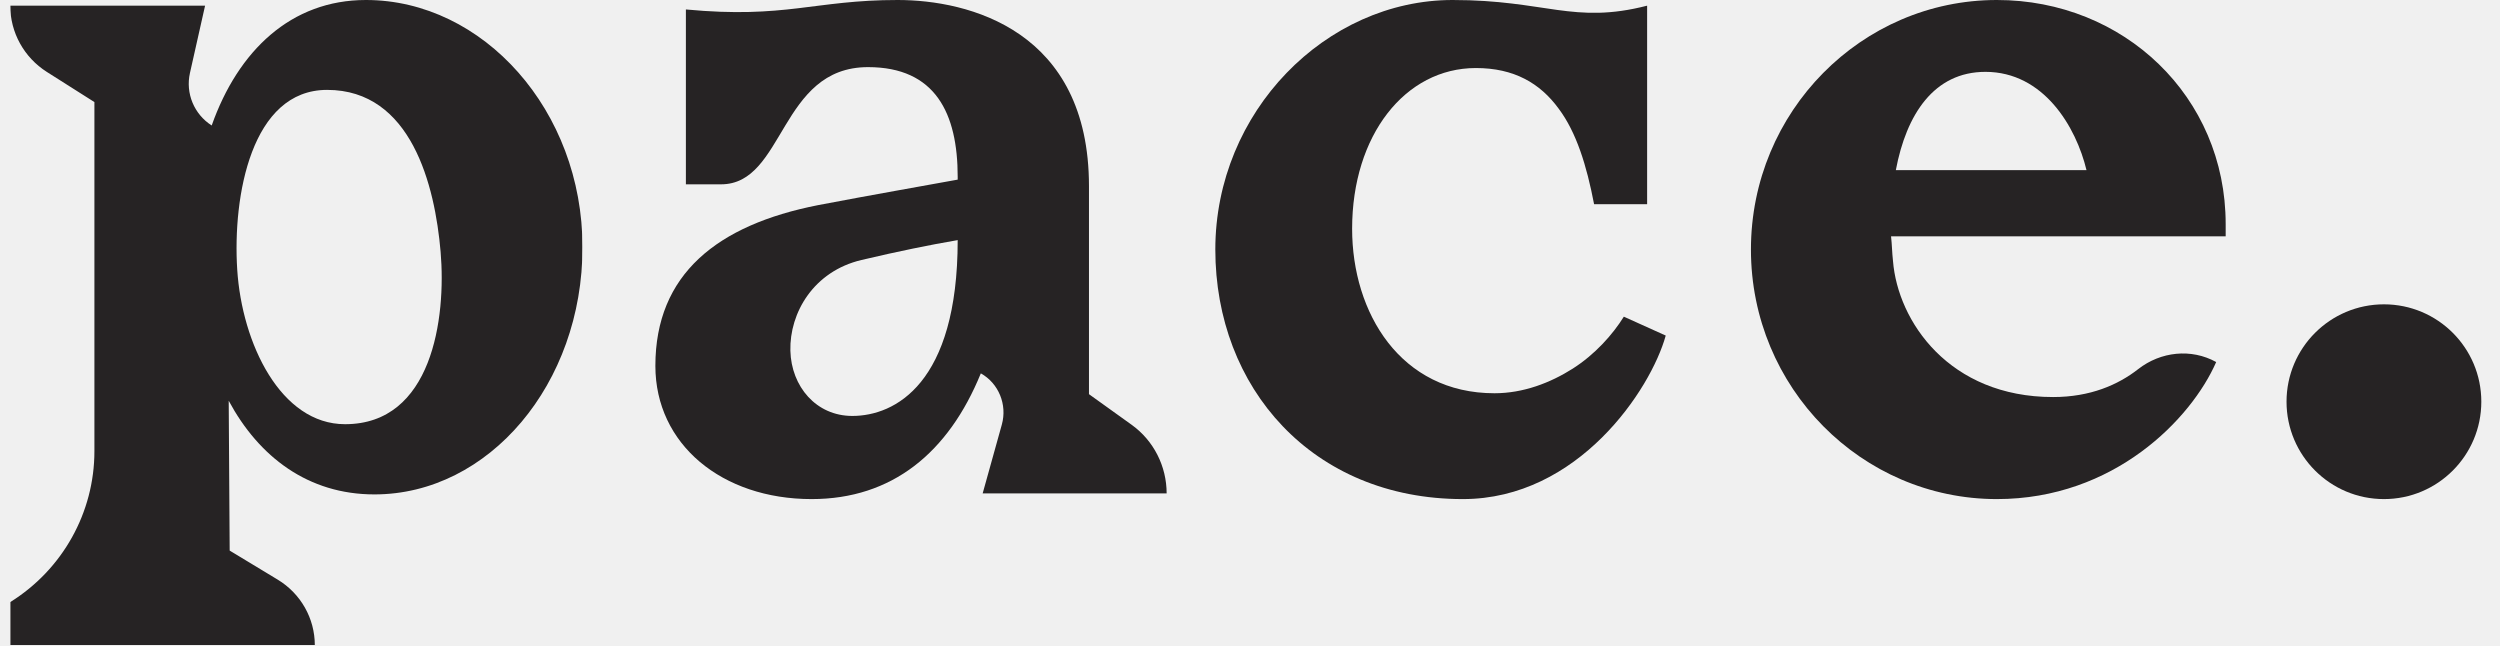
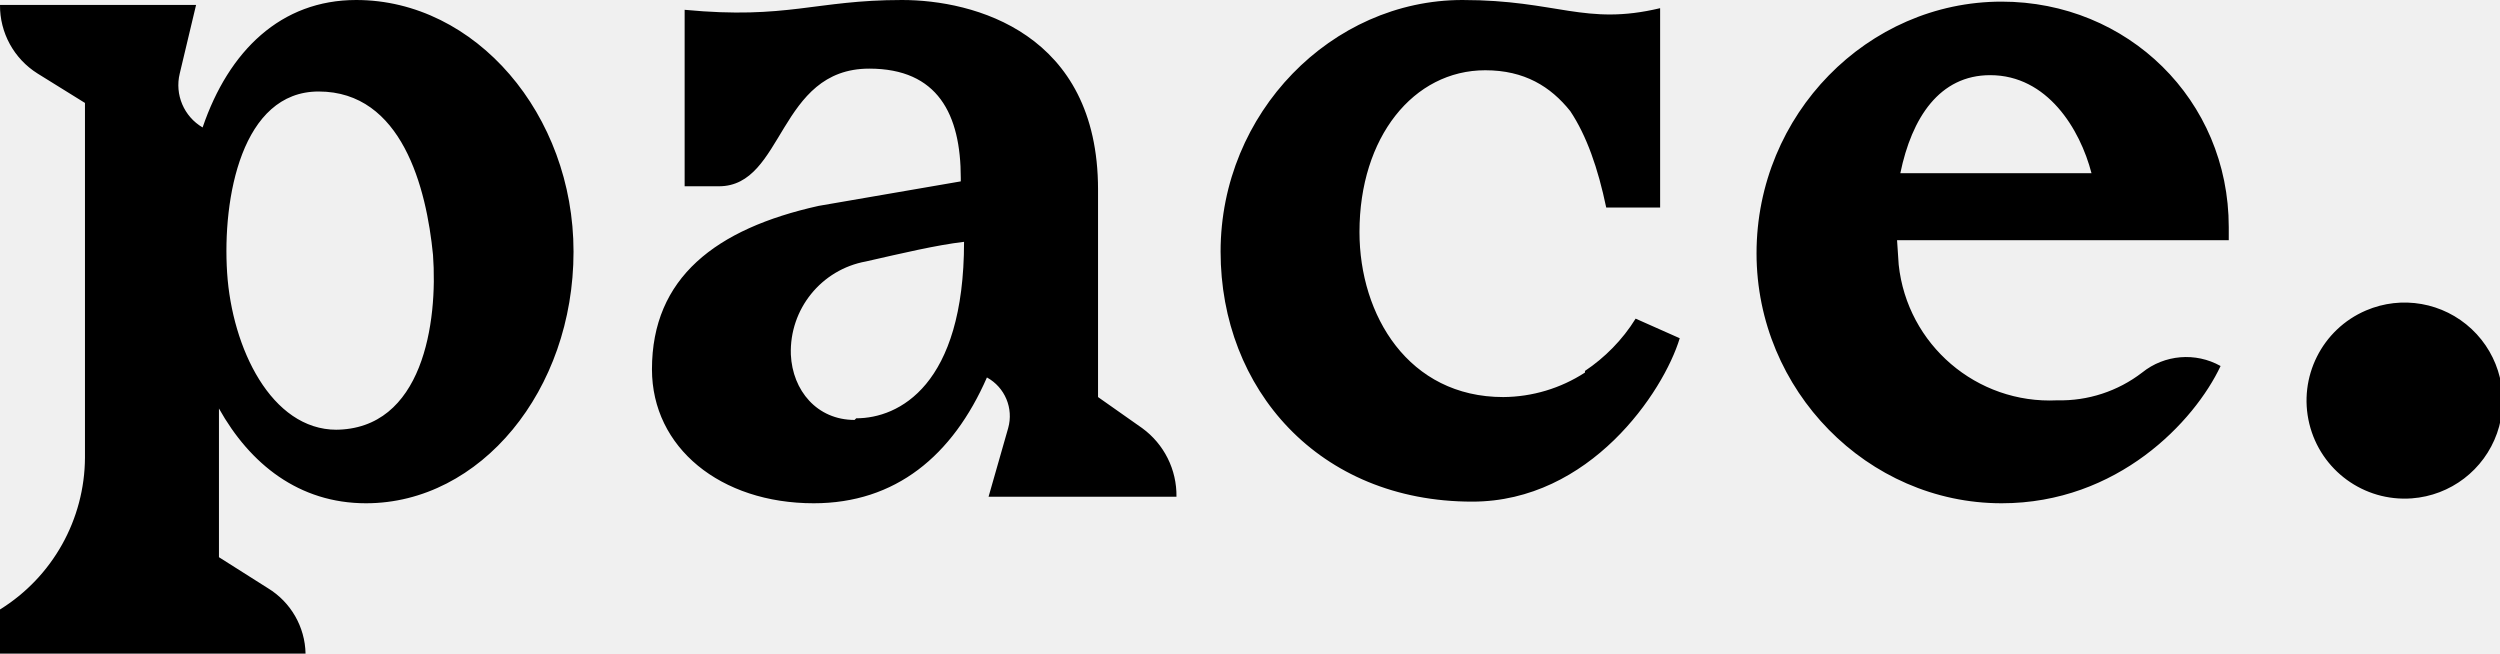
- <svg xmlns="http://www.w3.org/2000/svg" width="93" height="24" viewBox="0 0 93 24" fill="none">
-   <path fill-rule="evenodd" clip-rule="evenodd" d="M88.683 11.321C86.682 11.321 85.059 12.942 85.059 14.943C85.059 16.944 86.682 18.566 88.683 18.566C90.683 18.566 92.305 16.944 92.305 14.943C92.305 12.942 90.683 11.321 88.683 11.321Z" fill="#262324" />
-   <mask id="mask0" mask-type="alpha" maskUnits="userSpaceOnUse" x="0" y="0" width="22" height="24">
-     <path fill-rule="evenodd" clip-rule="evenodd" d="M0.381 0H21.669V24H0.381V0Z" fill="white" />
-   </mask>
-   <g mask="url(#mask0)">
-     <path fill-rule="evenodd" clip-rule="evenodd" d="M12.836 15.78C10.444 15.78 9.002 12.784 8.825 10.033C8.649 7.281 9.354 3.344 12.168 3.344C15.3 3.344 16.18 6.897 16.391 9.37C16.602 11.843 16.074 15.78 12.836 15.78ZM13.611 0C10.832 0 8.86 1.881 7.875 4.668C7.219 4.249 6.897 3.47 7.066 2.716L7.629 0.21H0.381C0.381 1.208 0.894 2.137 1.743 2.676L3.512 3.797V16.784C3.512 19.064 2.33 21.183 0.381 22.398V24H11.711C11.711 23.005 11.188 22.081 10.33 21.562L8.544 20.482L8.508 14.908C9.634 17 11.464 18.392 13.928 18.392C18.185 18.392 21.669 14.282 21.669 9.196C21.669 4.109 17.974 0 13.611 0Z" fill="#262324" />
-   </g>
-   <path fill-rule="evenodd" clip-rule="evenodd" d="M70.525 6.33C70.915 4.255 71.944 2.673 73.858 2.673C76.022 2.673 77.228 4.712 77.618 6.33H70.525ZM74.284 0C69.249 0 65.135 4.15 65.135 9.283C65.135 14.418 69.249 18.566 74.284 18.566C78.647 18.566 81.52 15.578 82.442 13.468C81.512 12.953 80.378 13.078 79.541 13.731C78.795 14.315 77.758 14.77 76.377 14.77C72.51 14.77 70.597 11.955 70.419 9.705C70.383 9.389 70.383 9.108 70.347 8.791H82.795V8.334C82.795 3.587 79.001 0 74.284 0Z" fill="#262324" />
-   <path fill-rule="evenodd" clip-rule="evenodd" d="M58.504 13.714C57.673 14.241 56.669 14.629 55.595 14.629C52.099 14.629 50.299 11.64 50.299 8.51C50.299 5.028 52.273 2.531 54.903 2.531C56.323 2.531 57.291 3.094 57.984 4.044C58.642 4.923 59.023 6.154 59.3 7.596H61.273V0.211C58.538 0.915 57.499 0 54.038 0C49.33 0 45.21 4.149 45.21 9.283C45.21 14.417 48.811 18.566 54.419 18.566C58.711 18.566 61.411 14.488 61.965 12.483L60.407 11.78C59.992 12.447 59.334 13.186 58.504 13.714Z" fill="#262324" />
-   <path fill-rule="evenodd" clip-rule="evenodd" d="M31.706 15.473C30.364 15.473 29.436 14.382 29.402 13.046C29.368 11.64 30.261 10.093 32.05 9.671C33.392 9.354 34.594 9.108 35.626 8.932C35.626 14.276 33.288 15.473 31.706 15.473ZM42.104 15.807L40.51 14.663V6.927C40.51 1.126 36.039 0 33.392 0C30.295 0 29.23 0.703 25.515 0.352V6.857H26.822C29.196 6.857 28.989 2.497 32.291 2.497C34.801 2.497 35.626 4.22 35.626 6.576V6.682C34.285 6.927 32.463 7.244 30.433 7.631C26.684 8.369 24.38 10.198 24.38 13.61C24.38 16.528 26.856 18.566 30.192 18.566C33.185 18.566 35.282 16.843 36.487 13.889C37.15 14.26 37.475 15.052 37.268 15.795L36.555 18.355H43.399C43.399 17.341 42.915 16.392 42.104 15.807Z" fill="#262324" />
+ <svg xmlns="http://www.w3.org/2000/svg" style="position:relative;height:.7em;transform:translateY(25%);margin: 0 5px;" viewBox="0 0 153 40" fill="currentColor" display="inline-block">
+   <path d="M147.6 30.5a6 6 0 10-2.8-11.5 6 6 0 002.8 11.5zM122.5.1c-8.2 0-15 6.9-15 15.4 0 8.4 6.8 15.3 15 15.3 7.1 0 11.8-5 13.4-8.4a4.3 4.3 0 00-4.8.4 8.2 8.2 0 01-5.2 1.7 9.3 9.3 0 01-9.7-8.3l-.1-1.5h20.3v-.8c0-7.8-6.2-13.8-13.9-13.8zm-6.2 10.5c.7-3.4 2.4-6 5.5-6 3.5 0 5.5 3.3 6.2 6h-11.7zM97 22.8a9.3 9.3 0 01-5 1.5c-5.8 0-8.8-5-8.8-10.1 0-5.8 3.3-9.9 7.7-9.9 2.4 0 4 1 5.2 2.5 1 1.5 1.7 3.5 2.2 5.9h3.3V.5C97 1.6 95.3 0 89.5 0c-8 0-14.8 6.9-14.8 15.4 0 8.4 6 15.3 15.4 15.3 7.2 0 11.7-6.7 12.7-10l-2.7-1.2c-.8 1.3-1.9 2.4-3.1 3.2zM69.9 26.2l-2.7-1.9V11.6C67.2 2 59.6 0 55.2 0c-5.3 0-7 1.2-13.3.6v10.8H44c4 0 3.6-7.2 9.2-7.2 4.2 0 5.6 2.8 5.6 6.7v.2l-8.7 1.5C43.8 14 39.9 17 39.9 22.6c0 4.8 4.2 8.2 9.9 8.2 5 0 8.5-2.9 10.6-7.7a2.7 2.7 0 011.3 3.1l-1.2 4.2H72a5.1 5.1 0 00-2.1-4.2zm-17.6-.5c-2.3 0-3.8-1.8-3.9-4A5.6 5.6 0 0153 16c2.2-.5 4.3-1 6-1.2 0 8.8-4 10.8-6.6 10.8zM21.8 0c-4.6 0-7.8 3.1-9.4 7.8A3 3 0 0111 4.5l1-4.2H0a4.9 4.9 0 002.3 4.2l2.9 1.8V28A11 11 0 010 37.3V40h18.7a4.8 4.8 0 00-2.3-4l-3-1.9V25c1.9 3.4 4.9 5.8 9 5.8 7 0 12.7-6.9 12.7-15.4C35.1 7 29.1 0 21.8 0zm-1.2 26.3c-4 0-6.4-5-6.7-9.6-.3-4.6.9-11.1 5.6-11.1 5.1 0 6.6 5.9 7 10 .3 4.1-.6 10.7-6 10.7z" />
</svg>
